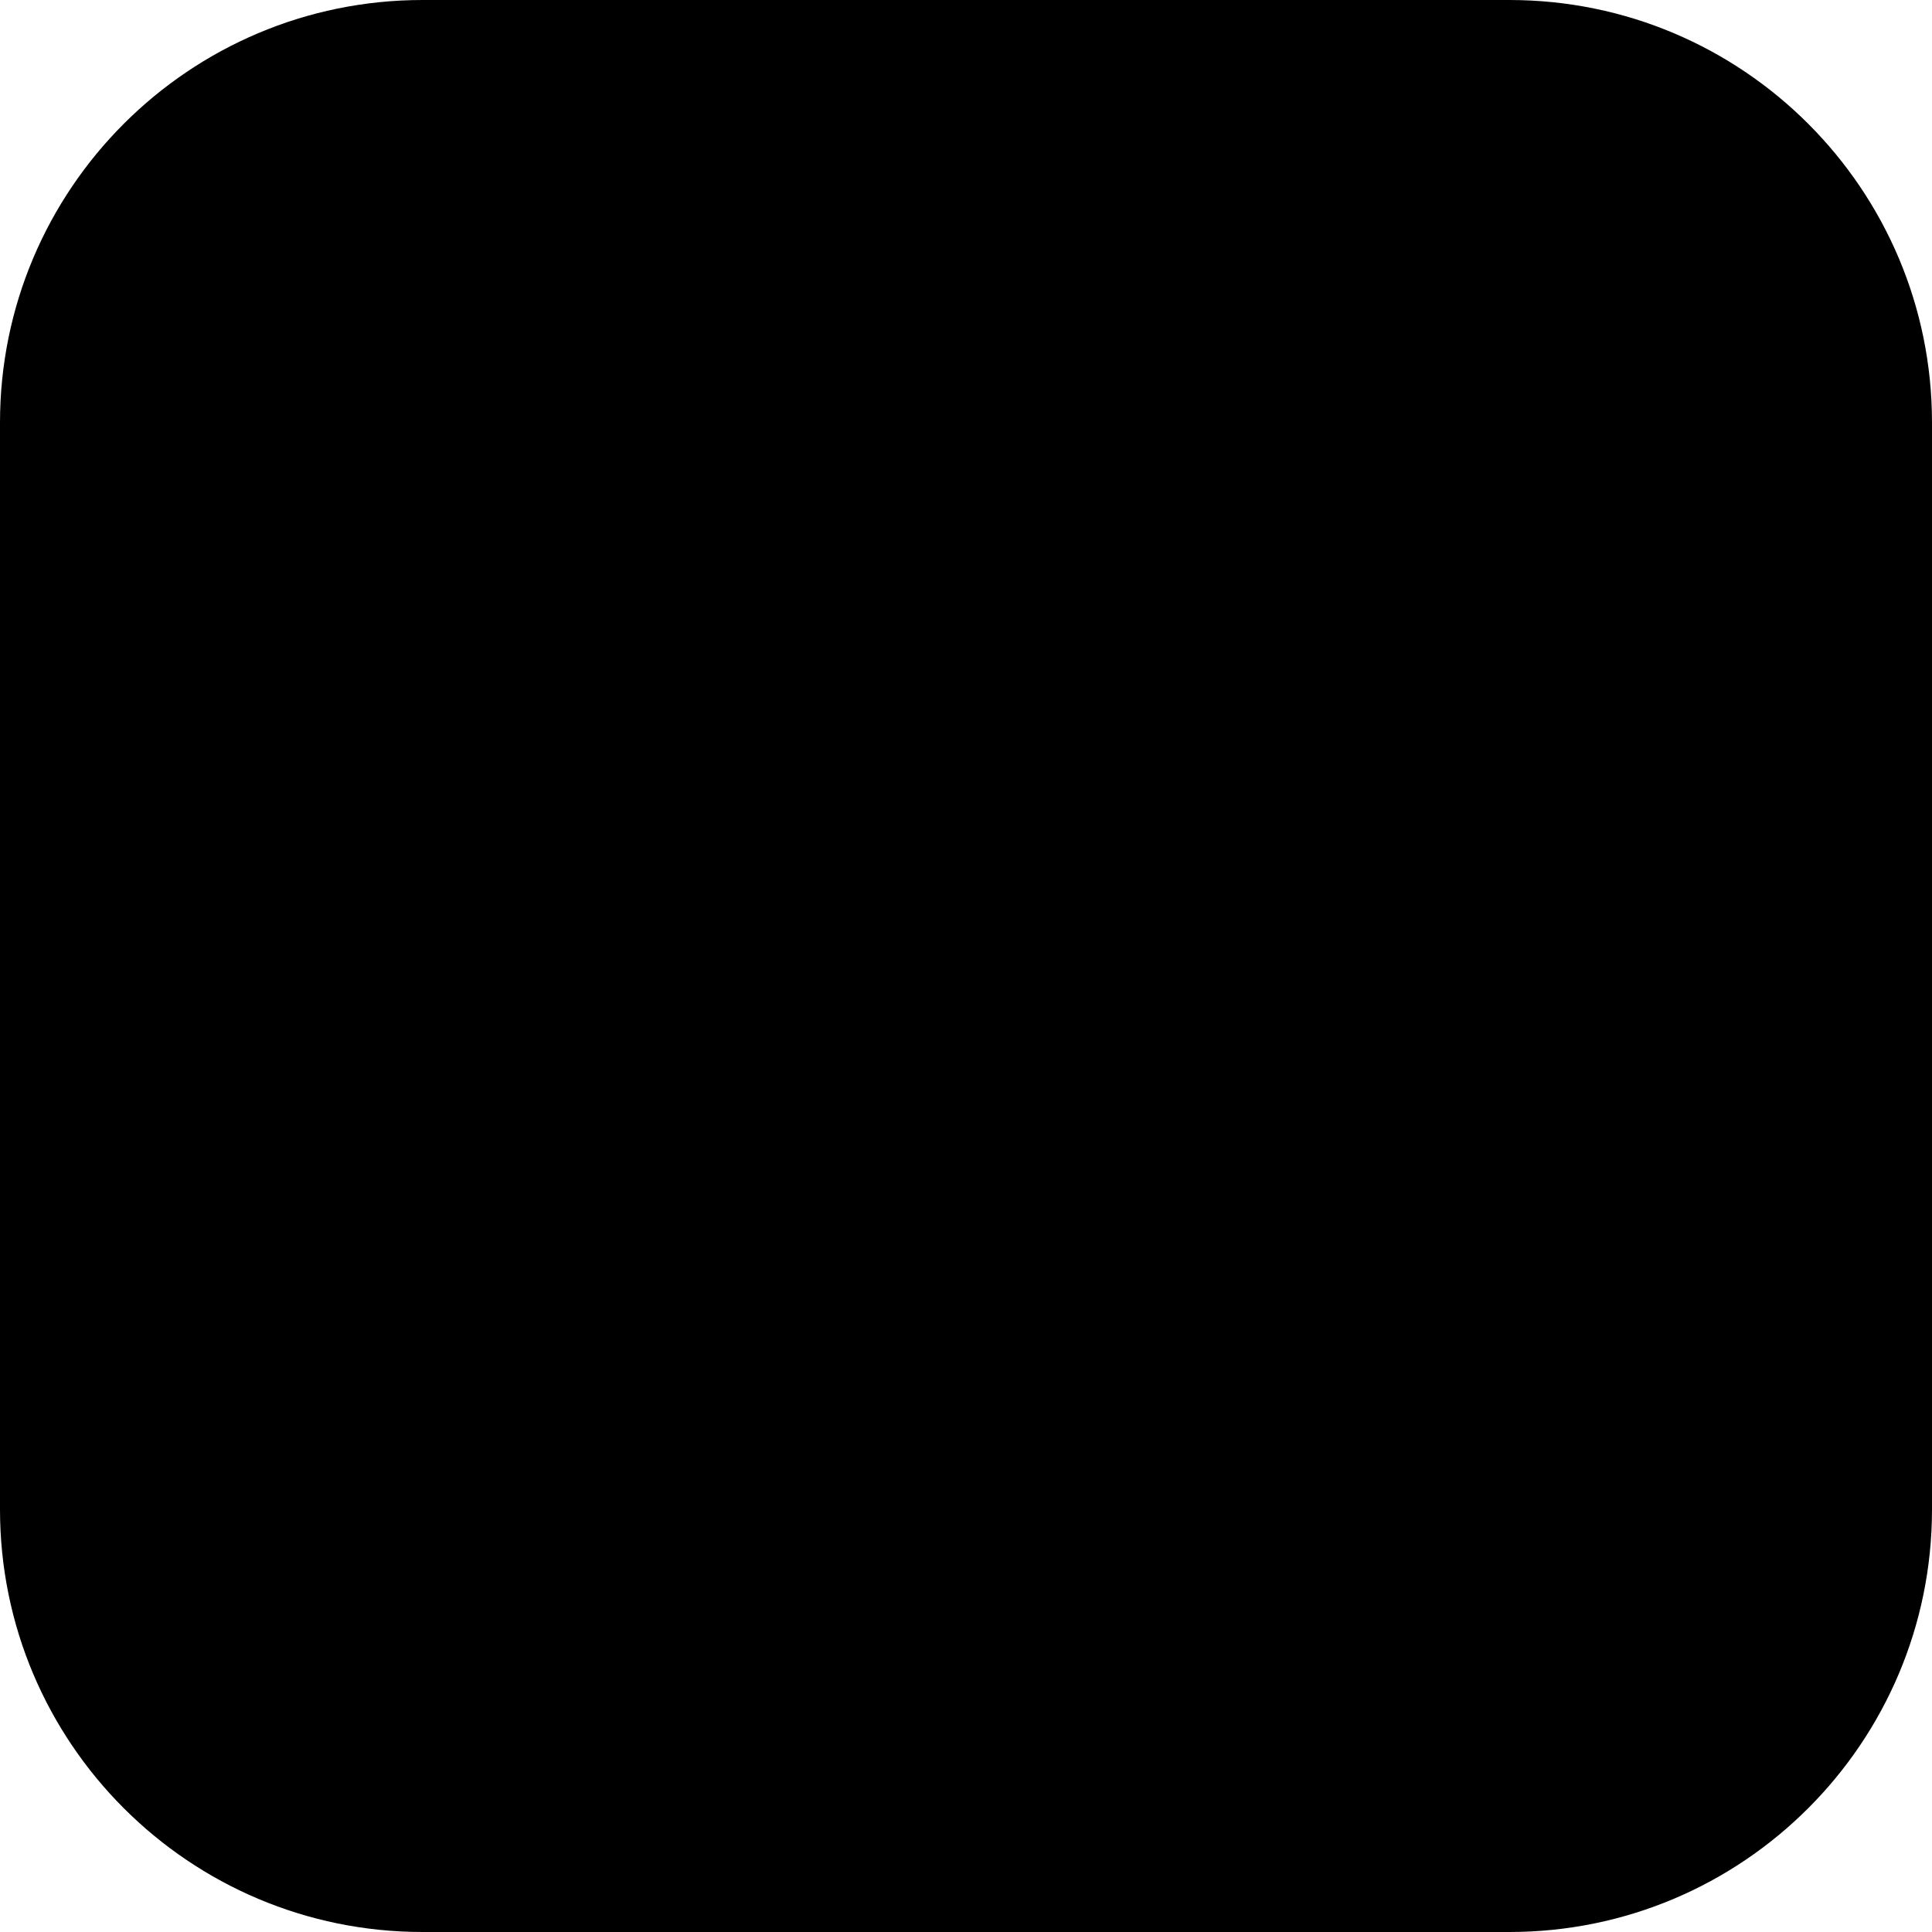
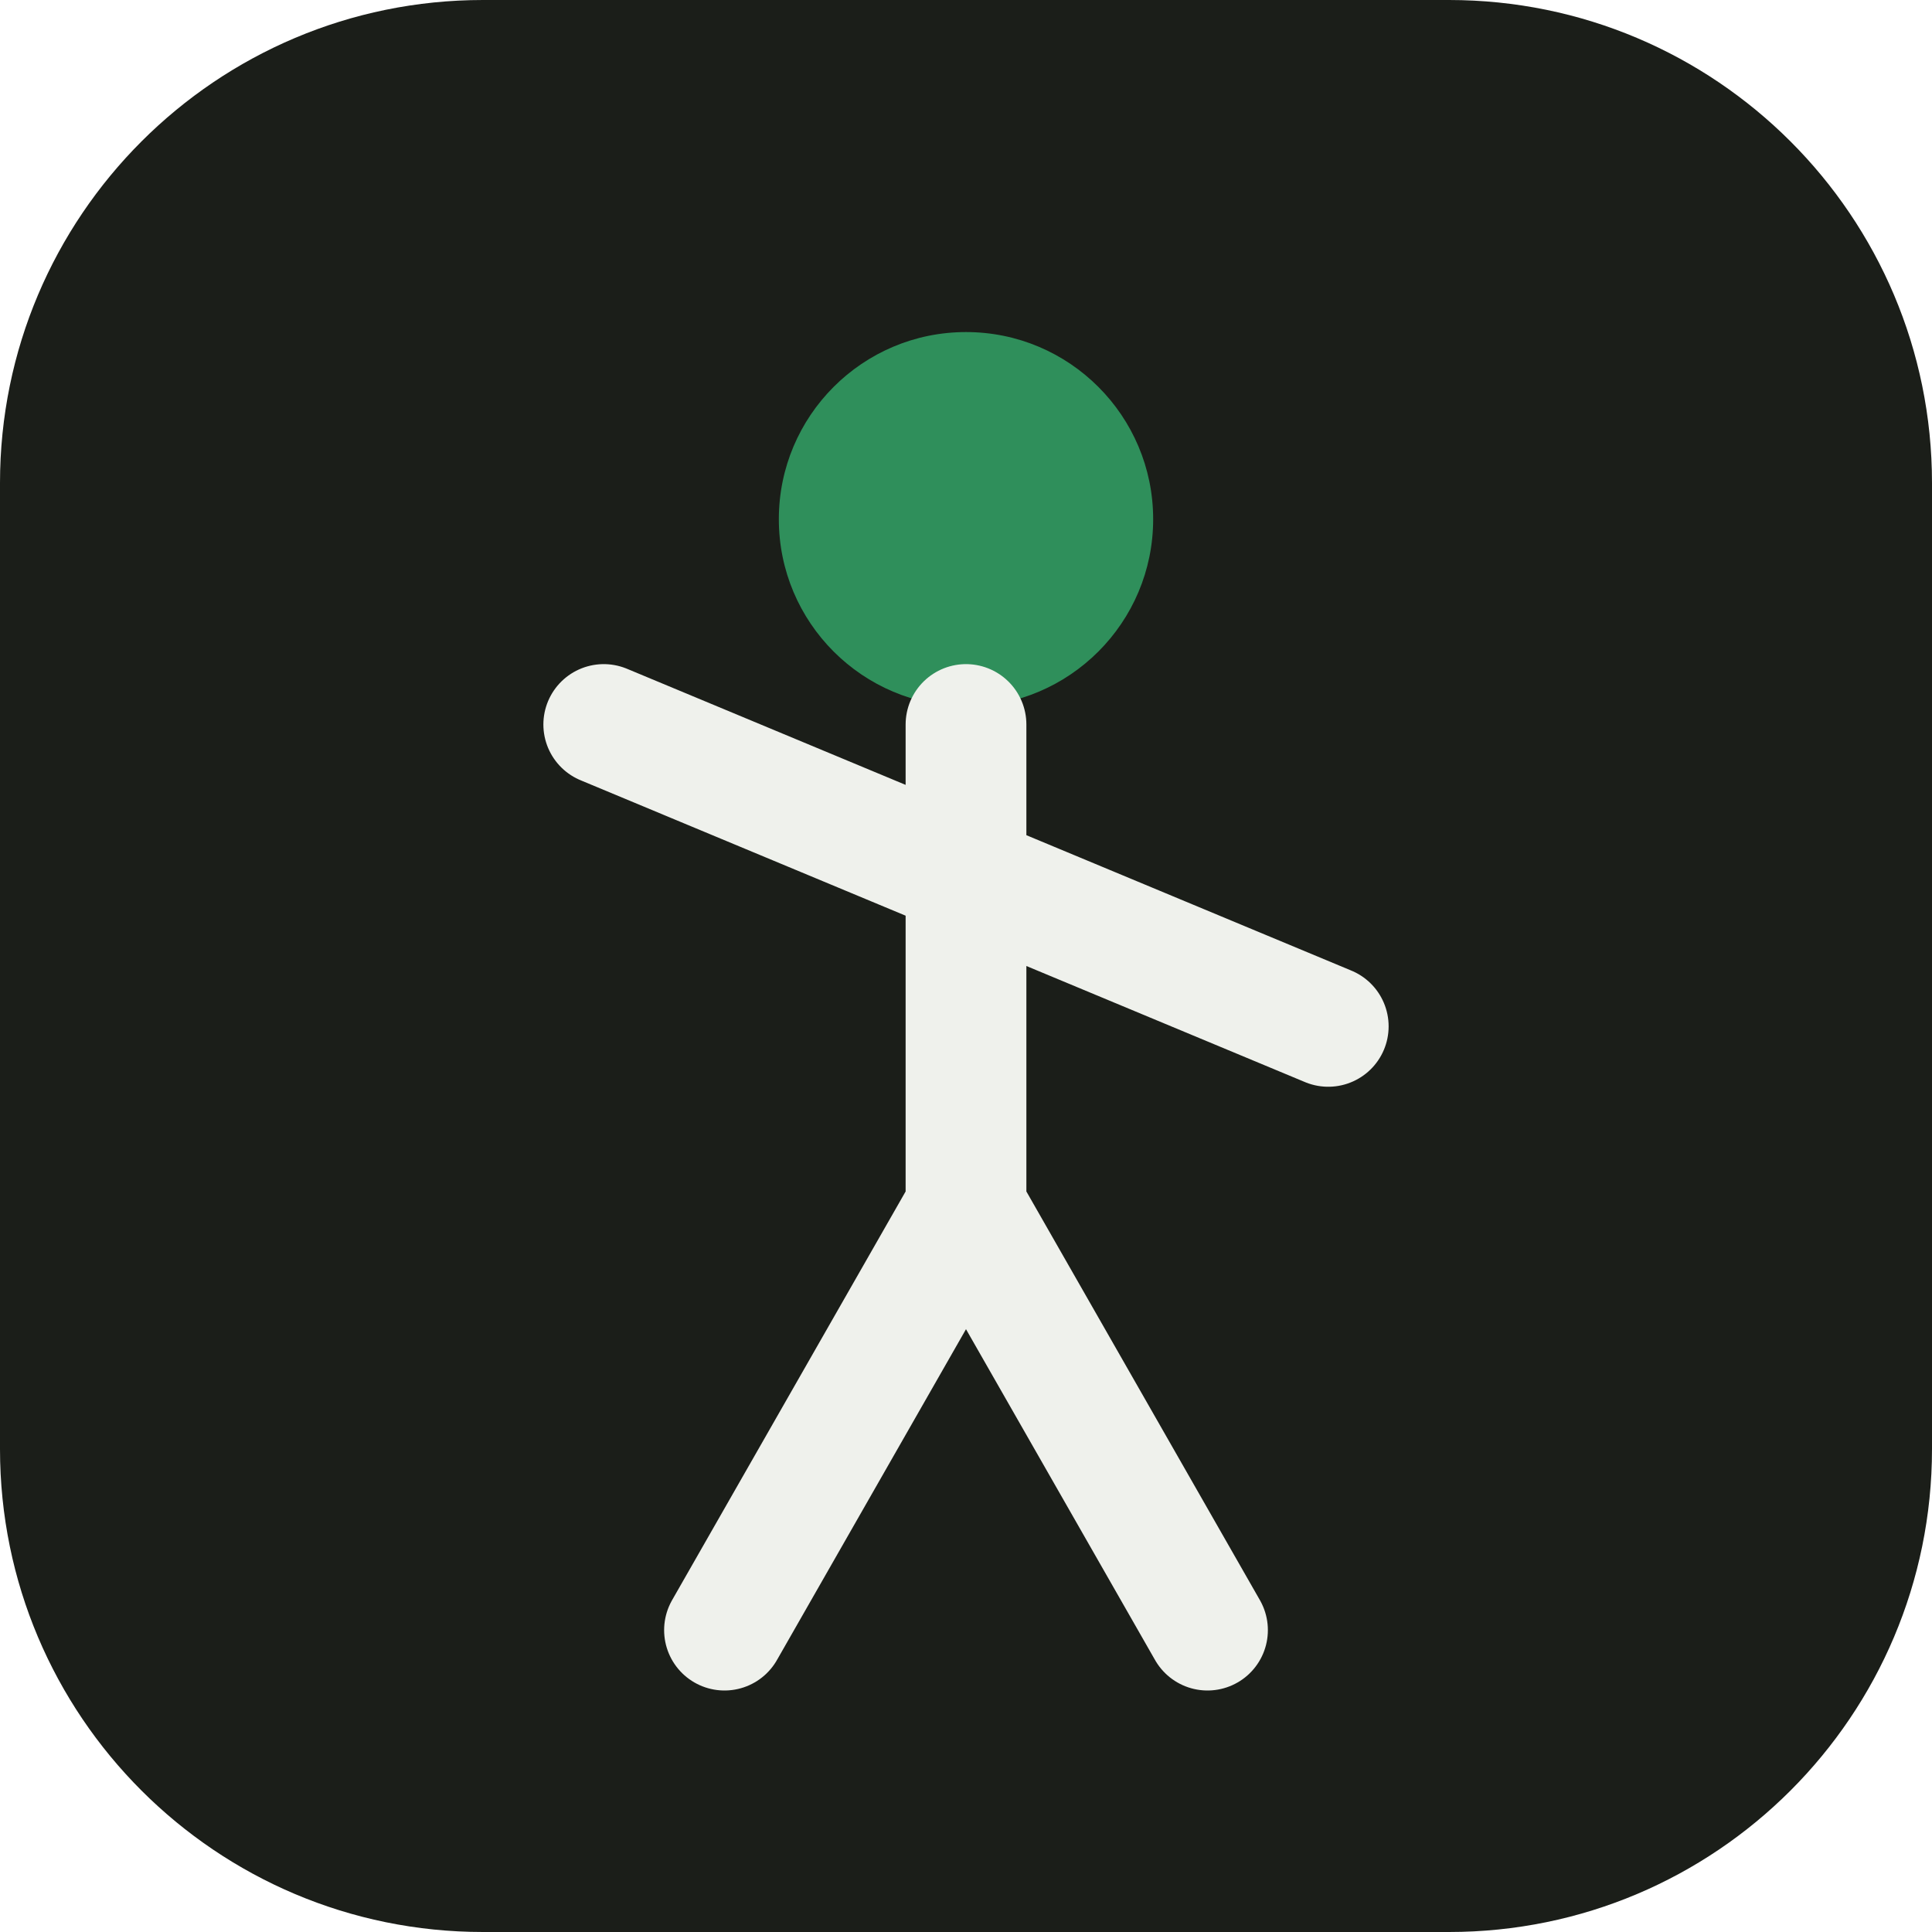
<svg xmlns="http://www.w3.org/2000/svg" viewBox="0 0 32 32">
-   <rect width="32" height="32" rx="7" fill="%231d1d1f" />
-   <circle cx="16" cy="9" r="3.2" fill="%23fff" />
-   <path d="M16 12v8M16 14l-6 3M16 14l6 3M16 20l-4 7M16 20l4 7" stroke="%23fff" stroke-width="2" stroke-linecap="round" />
+   <rect width="32" height="32" rx="8" fill="#1b1e19" />
+   <circle cx="16" cy="8.6" r="3.1" fill="#2f8f5b" />
+   <path d="M16 12v8M16 14.5 10 12M16 14.5l6 2.5M16 20l-4 7M16 20l4 7" fill="none" stroke="#eff1ec" stroke-width="2" stroke-linecap="round" />
</svg>
